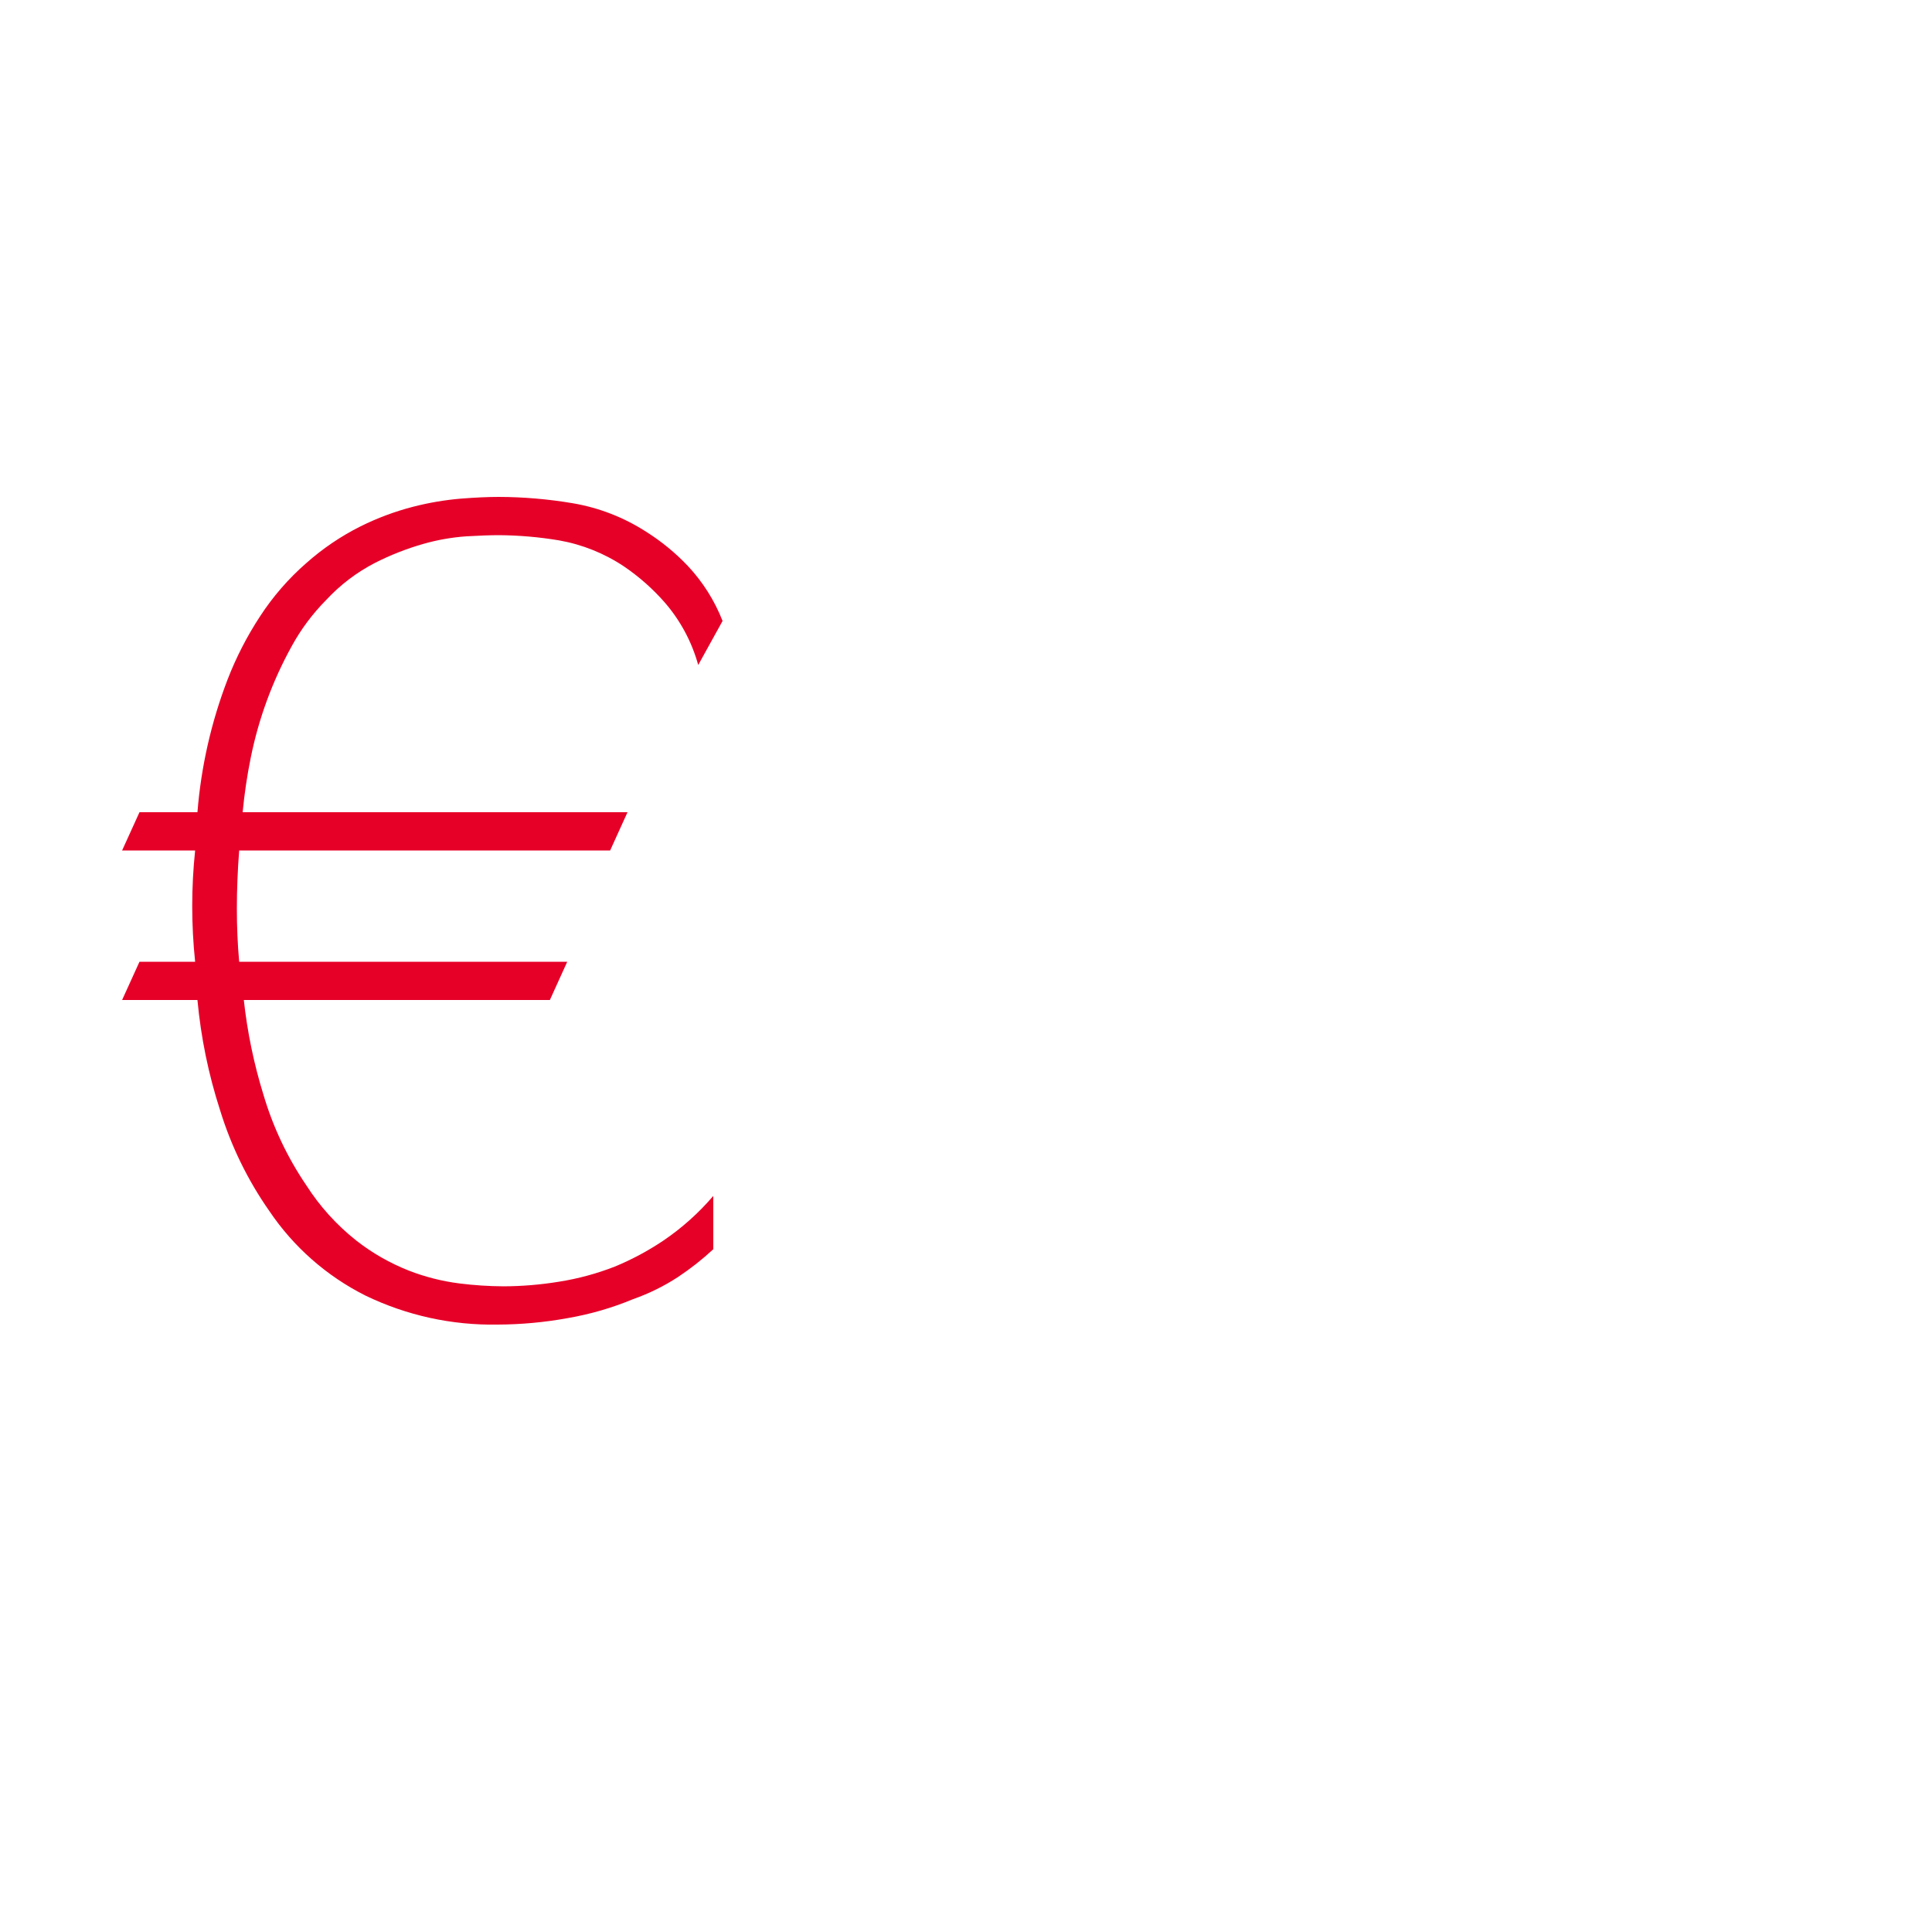
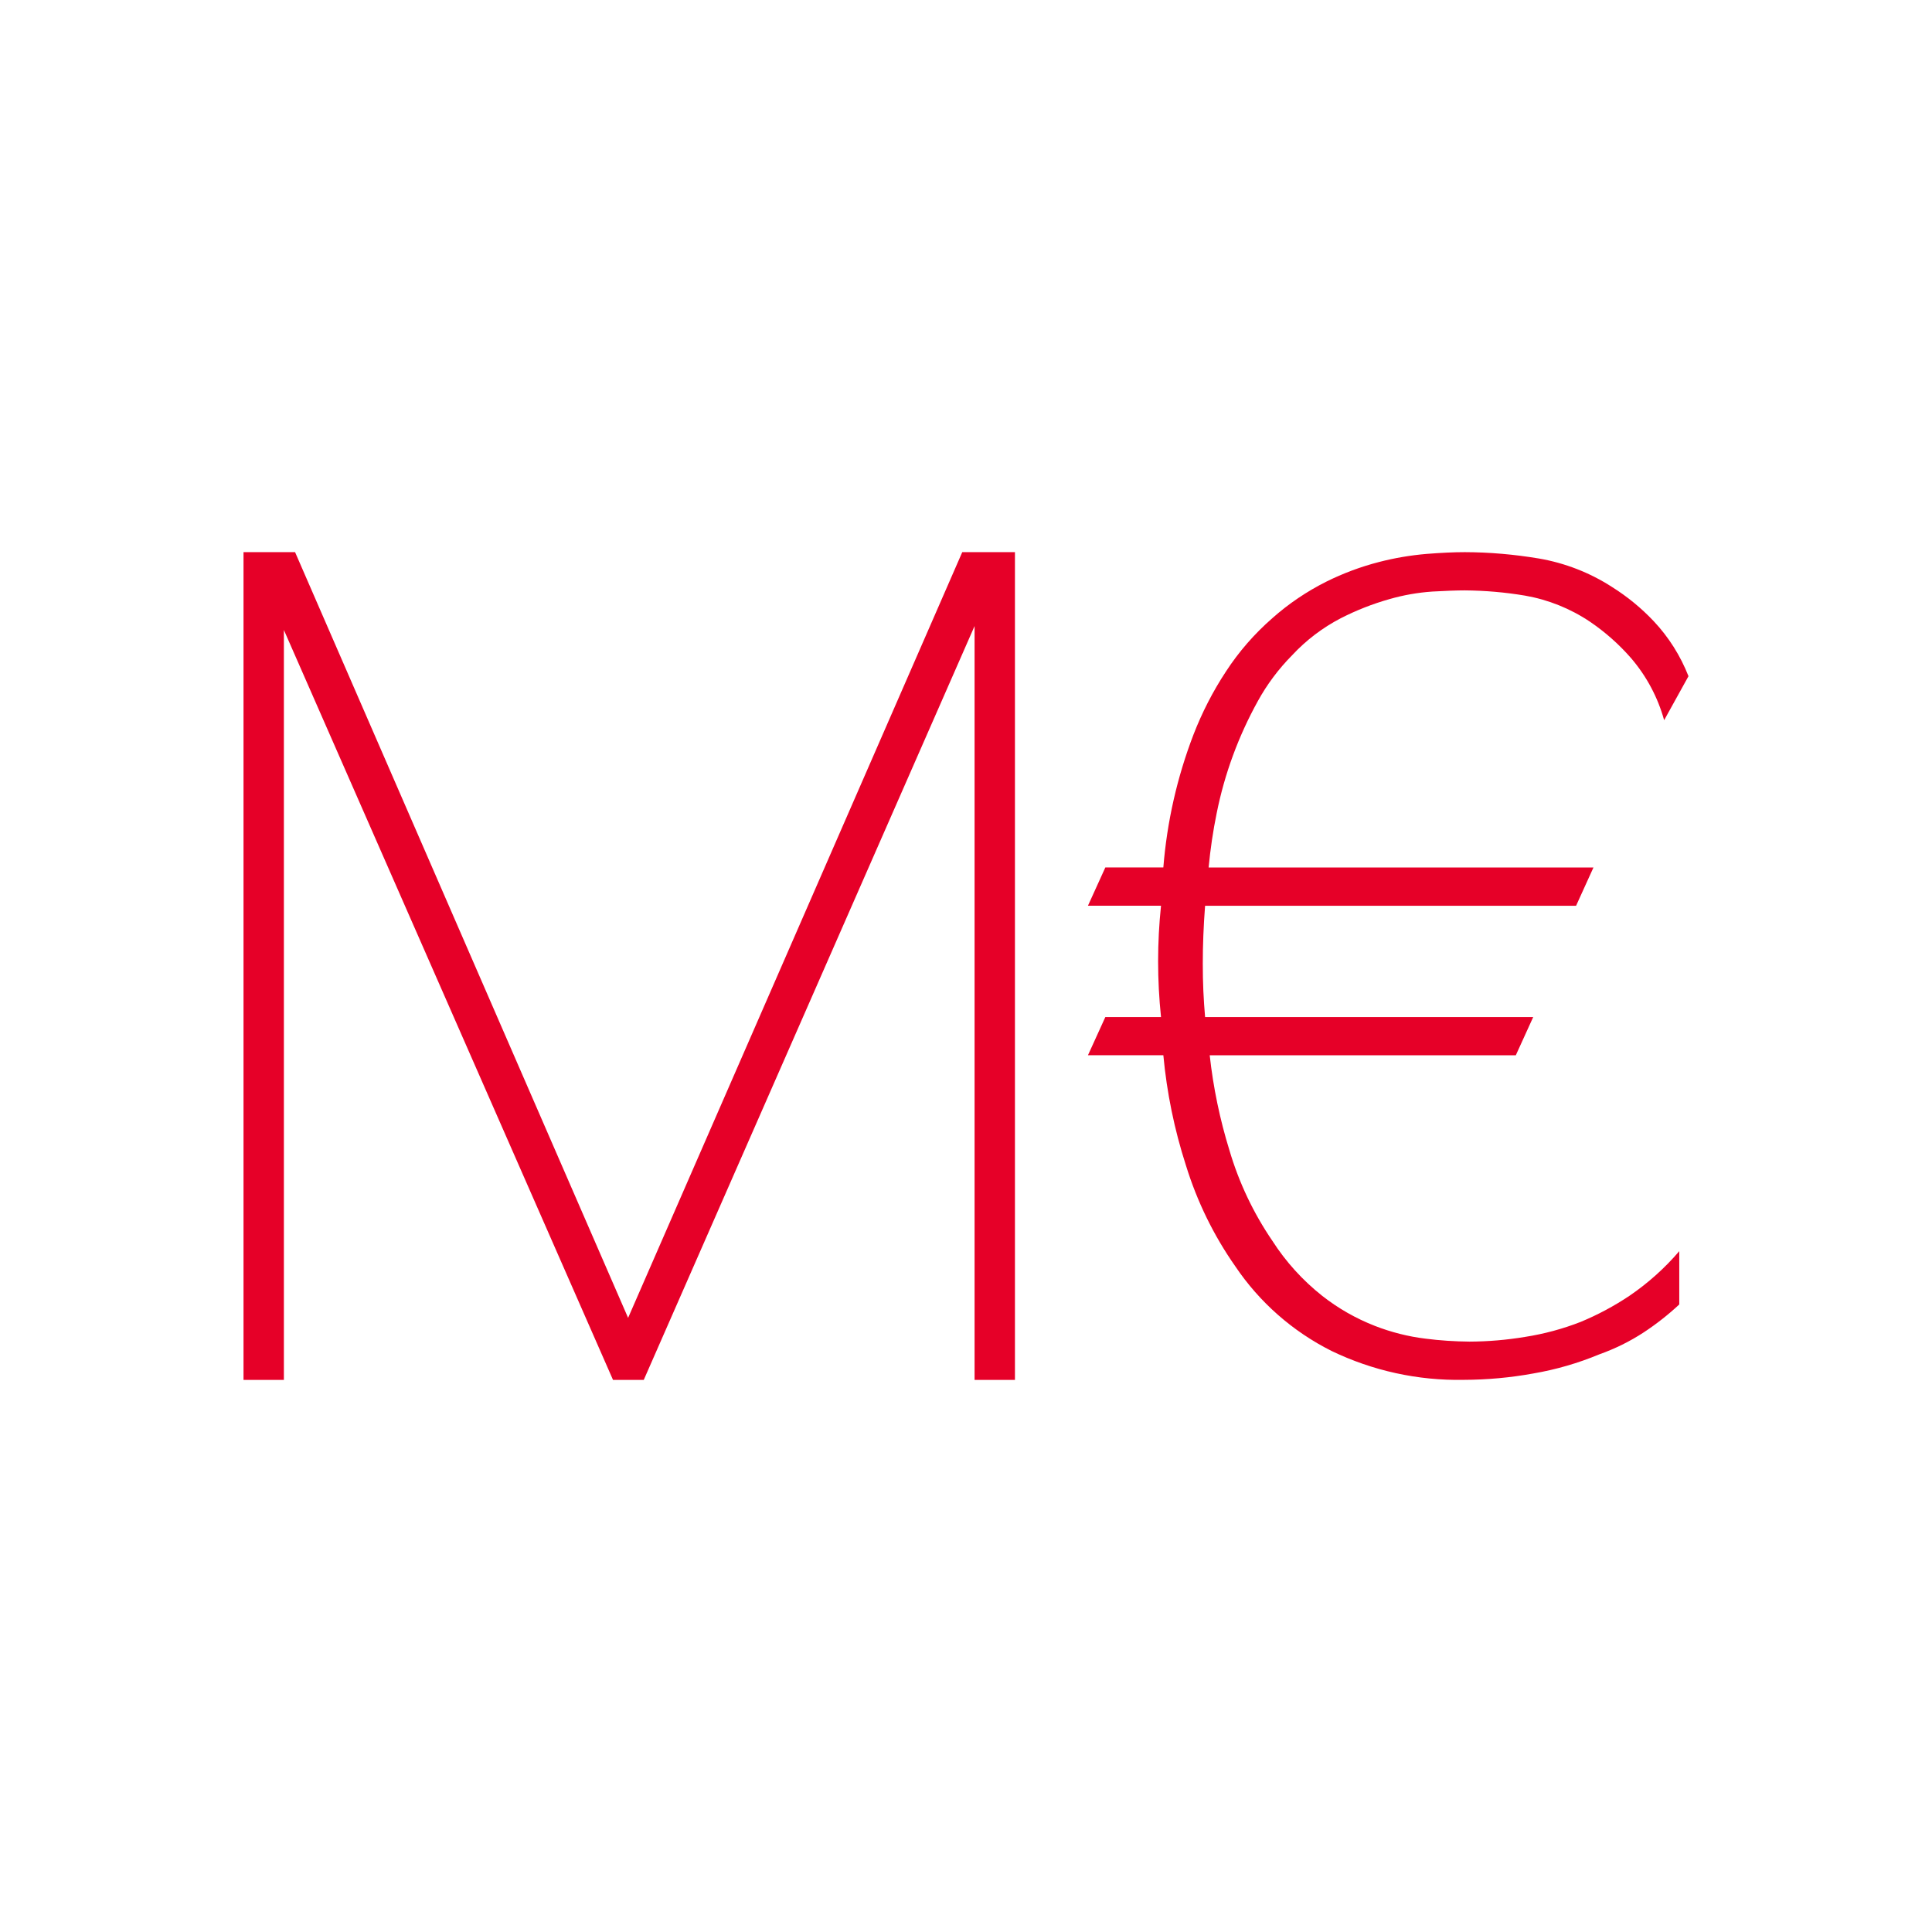
- <svg xmlns="http://www.w3.org/2000/svg" height="48" width="48" fill="rgb(230,0,40)" viewBox="55 0 100 50">
-   <path d="M91.14,9.42a8.328,8.328,0,0,0-1.71-3.21,11.092,11.092,0,0,0-2.13-1.89,8.809,8.809,0,0,0-3.36-1.35,19.785,19.785,0,0,0-3.12-.27c-.44,0-1,.021-1.68.06a10.899,10.899,0,0,0-2.22.39,13.962,13.962,0,0,0-2.521.99,9.188,9.188,0,0,0-2.52,1.92,10.607,10.607,0,0,0-1.771,2.37,20.189,20.189,0,0,0-2.13,5.79A26.824,26.824,0,0,0,67.56,17.04H87.48l-.899,1.98H67.38q-.062.78-.09,1.53c-.021.5-.03.99-.03,1.47s.009.951.03,1.41q.029.691.09,1.35H84.36l-.899,1.98H67.62a26.287,26.287,0,0,0,1.021,4.92,16.801,16.801,0,0,0,2.22,4.68A11.617,11.617,0,0,0,73.44,39.21,10.891,10.891,0,0,0,76.17,40.77a11.043,11.043,0,0,0,2.609.66,19.325,19.325,0,0,0,2.28.15,18.219,18.219,0,0,0,2.88-.24,13.864,13.864,0,0,0,2.88-.78A14.257,14.257,0,0,0,89.34,39.21a12.947,12.947,0,0,0,2.58-2.31v2.76a14.449,14.449,0,0,1-1.83,1.44,10.771,10.771,0,0,1-2.311,1.14,15.813,15.813,0,0,1-3.42.99,20.633,20.633,0,0,1-3.6.33,15.092,15.092,0,0,1-6.84-1.5,13.068,13.068,0,0,1-4.98-4.38A18.647,18.647,0,0,1,66.39,32.46a26.4,26.4,0,0,1-1.17-5.7H61.32l.9-1.98H65.1a27.667,27.667,0,0,1,0-5.76H61.32l.9-1.98h3a24.591,24.591,0,0,1,1.56-6.87,17.432,17.432,0,0,1,1.681-3.27,13.256,13.256,0,0,1,2.399-2.76A12.977,12.977,0,0,1,73.65,2.25a13.928,13.928,0,0,1,2.73-1.02,15.042,15.042,0,0,1,2.46-.42Q79.979.72,80.82.72a23.432,23.432,0,0,1,3.84.33A10.137,10.137,0,0,1,88.44,2.52,11.244,11.244,0,0,1,90.6,4.29a8.924,8.924,0,0,1,1.8,2.85Z" />
+ <svg xmlns="http://www.w3.org/2000/svg" version="1.1" id="Layer_1" x="0px" y="0px" width="60px" height="60px" viewBox="0 0 48 48" enable-background="new 0 0 48 48" xml:space="preserve">
+   <g>
+     <path fill="#E60028" d="M41.345,17.893c-0.156-0.567-0.438-1.094-0.82-1.54c-0.301-0.346-0.645-0.65-1.023-0.907   c-0.486-0.326-1.035-0.547-1.613-0.648c-0.494-0.083-0.994-0.126-1.496-0.13c-0.213,0-0.48,0.011-0.807,0.029   c-0.361,0.025-0.719,0.088-1.066,0.188c-0.418,0.118-0.822,0.277-1.209,0.475c-0.453,0.235-0.863,0.547-1.211,0.922   c-0.334,0.338-0.621,0.721-0.85,1.138c-0.48,0.868-0.826,1.806-1.021,2.779c-0.092,0.447-0.158,0.899-0.201,1.354h9.561   l-0.432,0.951h-9.217c-0.02,0.249-0.033,0.494-0.043,0.734c-0.01,0.239-0.014,0.475-0.014,0.705s0.004,0.456,0.014,0.678   c0.01,0.221,0.025,0.438,0.043,0.648h8.152l-0.432,0.949h-7.605c0.088,0.801,0.252,1.592,0.49,2.361   c0.236,0.801,0.596,1.559,1.066,2.248c0.334,0.521,0.752,0.982,1.238,1.367c0.398,0.313,0.84,0.564,1.311,0.748   c0.402,0.156,0.824,0.264,1.252,0.316c0.363,0.047,0.729,0.07,1.096,0.074c0.463-0.002,0.924-0.041,1.381-0.117   c0.475-0.074,0.938-0.199,1.383-0.373c0.424-0.176,0.83-0.393,1.211-0.648c0.459-0.313,0.877-0.686,1.238-1.109v1.324   c-0.273,0.254-0.568,0.486-0.879,0.691c-0.346,0.227-0.719,0.41-1.109,0.549c-0.527,0.219-1.078,0.379-1.641,0.475   c-0.57,0.104-1.148,0.156-1.729,0.158c-1.137,0.021-2.26-0.225-3.283-0.719c-0.965-0.484-1.789-1.209-2.391-2.104   c-0.537-0.766-0.949-1.611-1.225-2.506c-0.287-0.889-0.475-1.807-0.561-2.736H27.03l0.432-0.949h1.383   c-0.096-0.921-0.096-1.847,0-2.766H27.03l0.432-0.951h1.441c0.09-1.129,0.342-2.24,0.748-3.298c0.213-0.55,0.482-1.076,0.807-1.569   c0.32-0.493,0.709-0.938,1.152-1.325c0.404-0.359,0.855-0.664,1.34-0.907c0.418-0.208,0.857-0.372,1.311-0.489   c0.387-0.1,0.781-0.167,1.18-0.201c0.365-0.029,0.682-0.044,0.951-0.044c0.617,0.002,1.232,0.056,1.842,0.158   c0.646,0.111,1.264,0.351,1.814,0.706c0.381,0.239,0.729,0.524,1.037,0.85c0.373,0.396,0.666,0.861,0.865,1.368L41.345,17.893z" />
+     <polygon fill="#E60028" points="23.907,13.718 15.605,32.742 7.331,13.718 6.05,13.718 6.05,34.283 7.053,34.283 7.053,15.652    15.197,34.208 15.23,34.283 15.994,34.283 24.213,15.554 24.213,34.283 25.216,34.283 25.216,13.718  " />
+   </g>
</svg>
